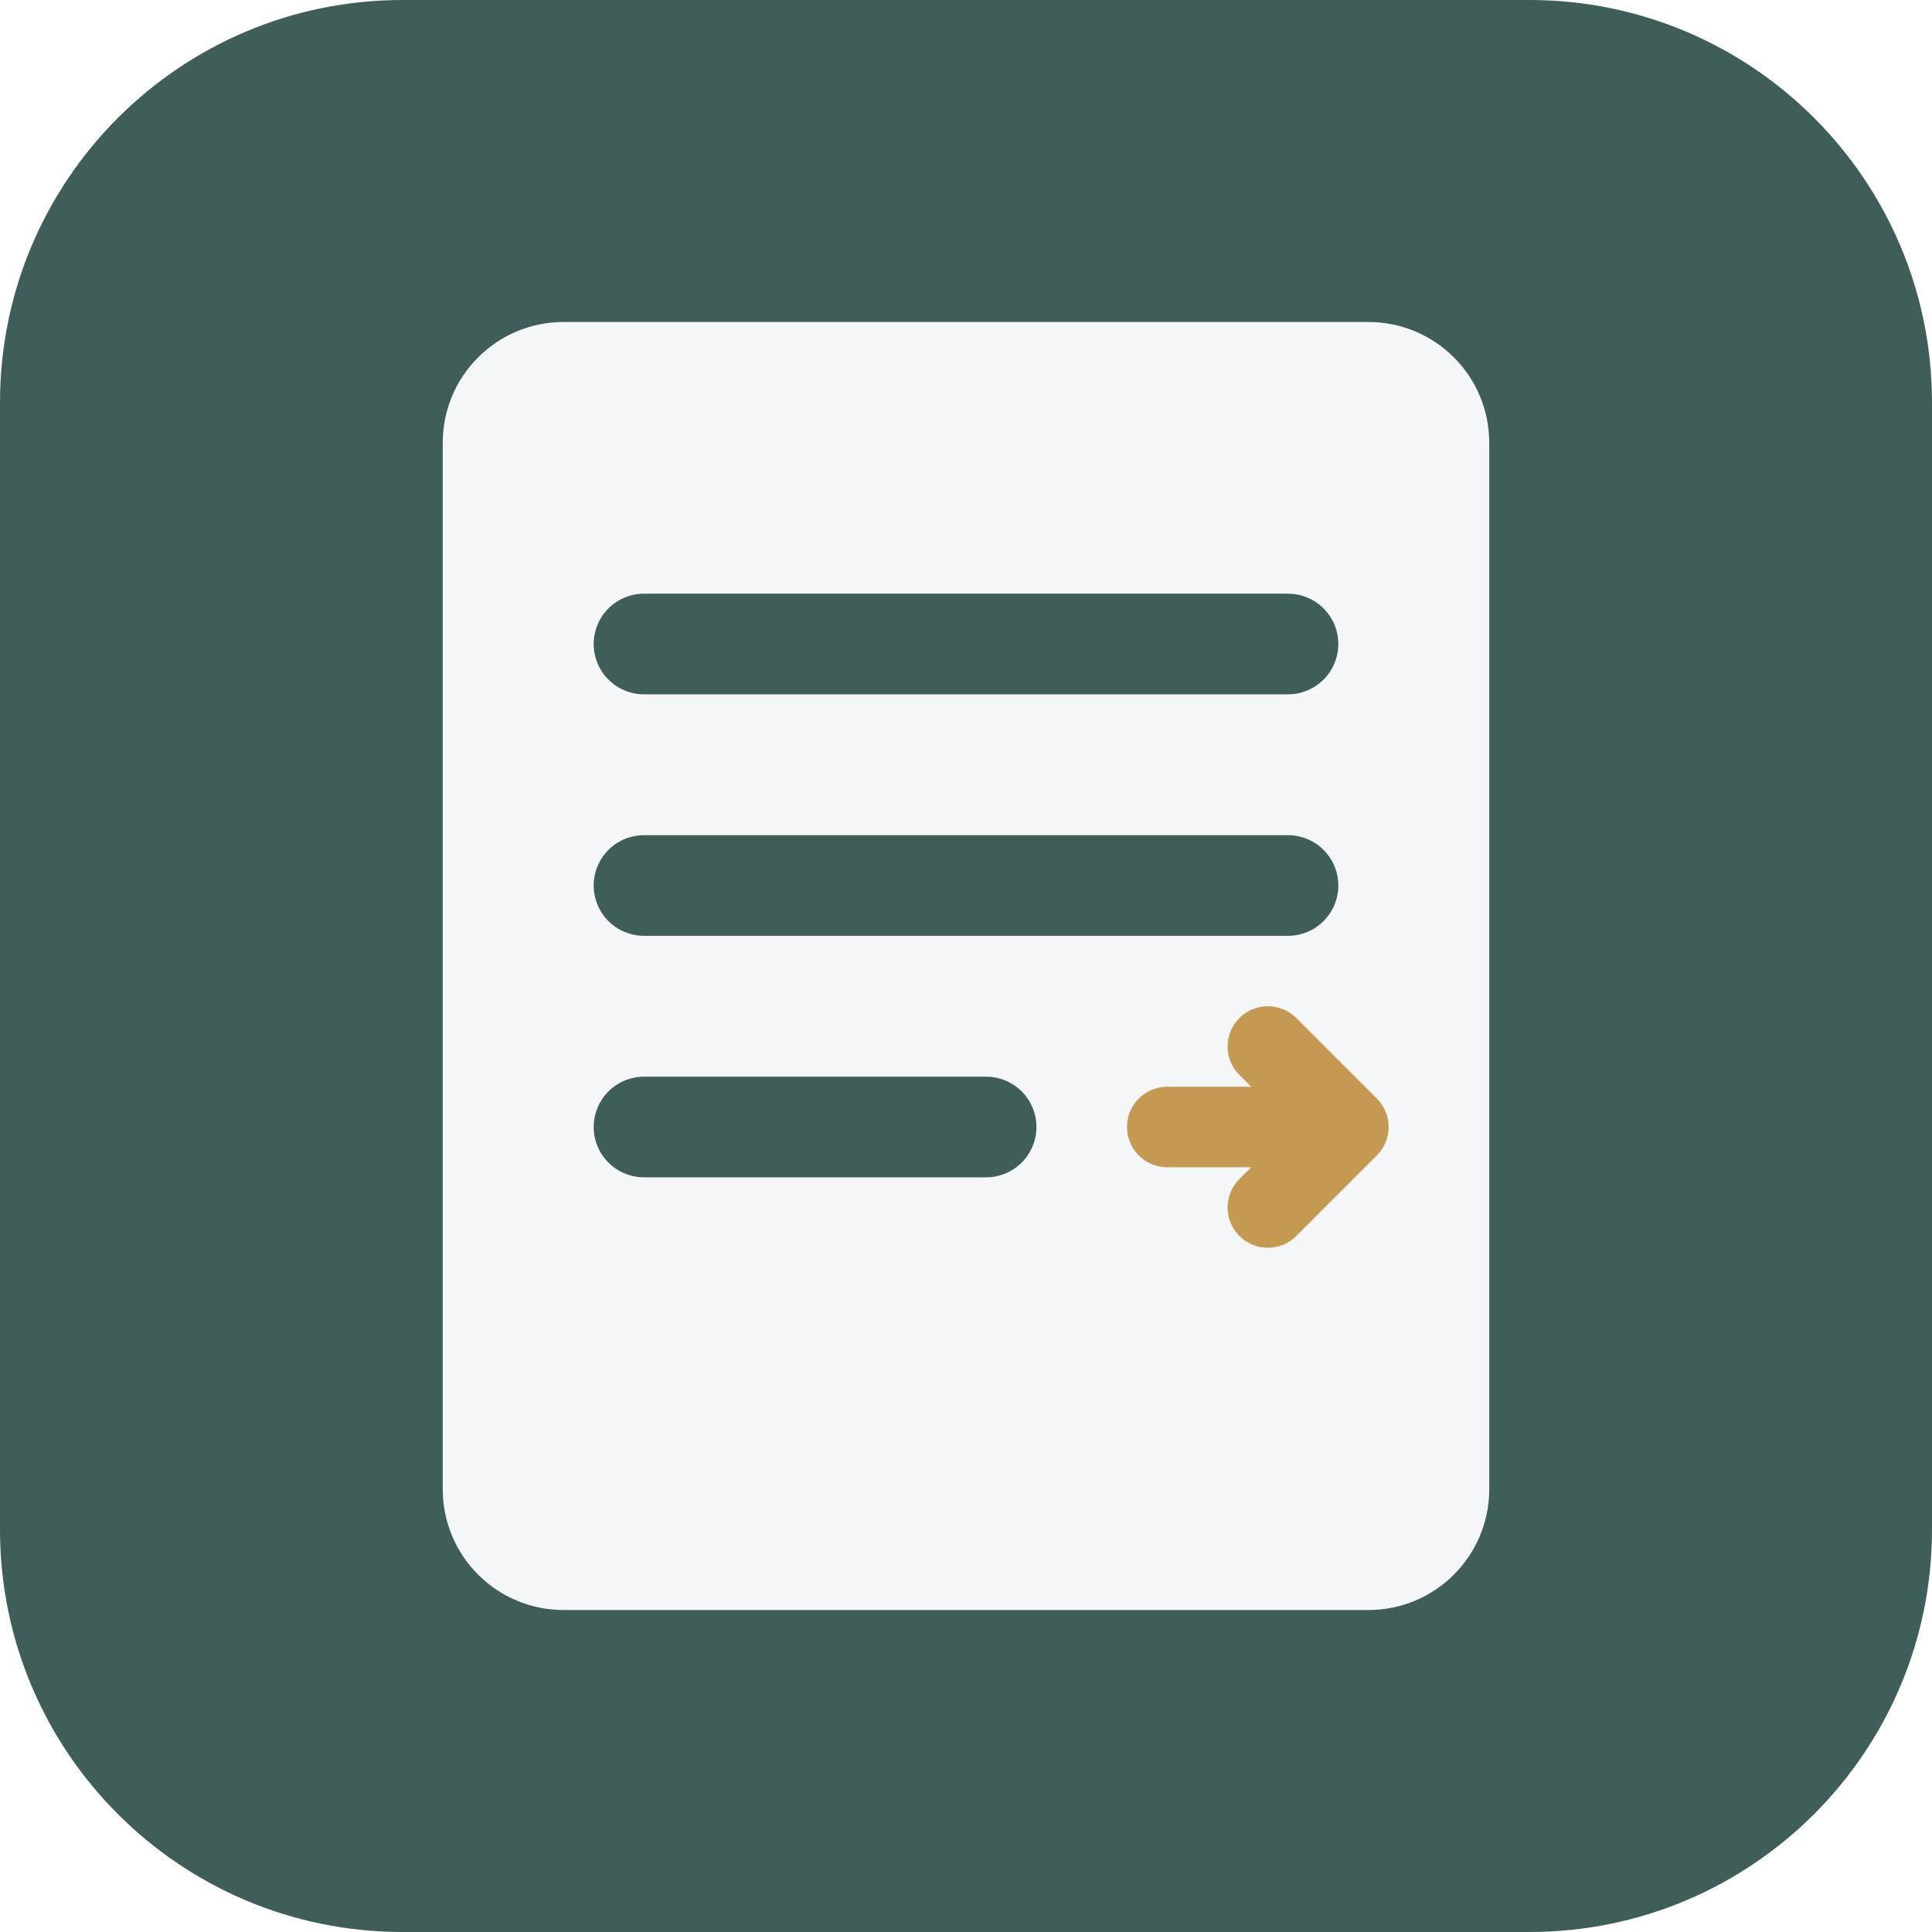
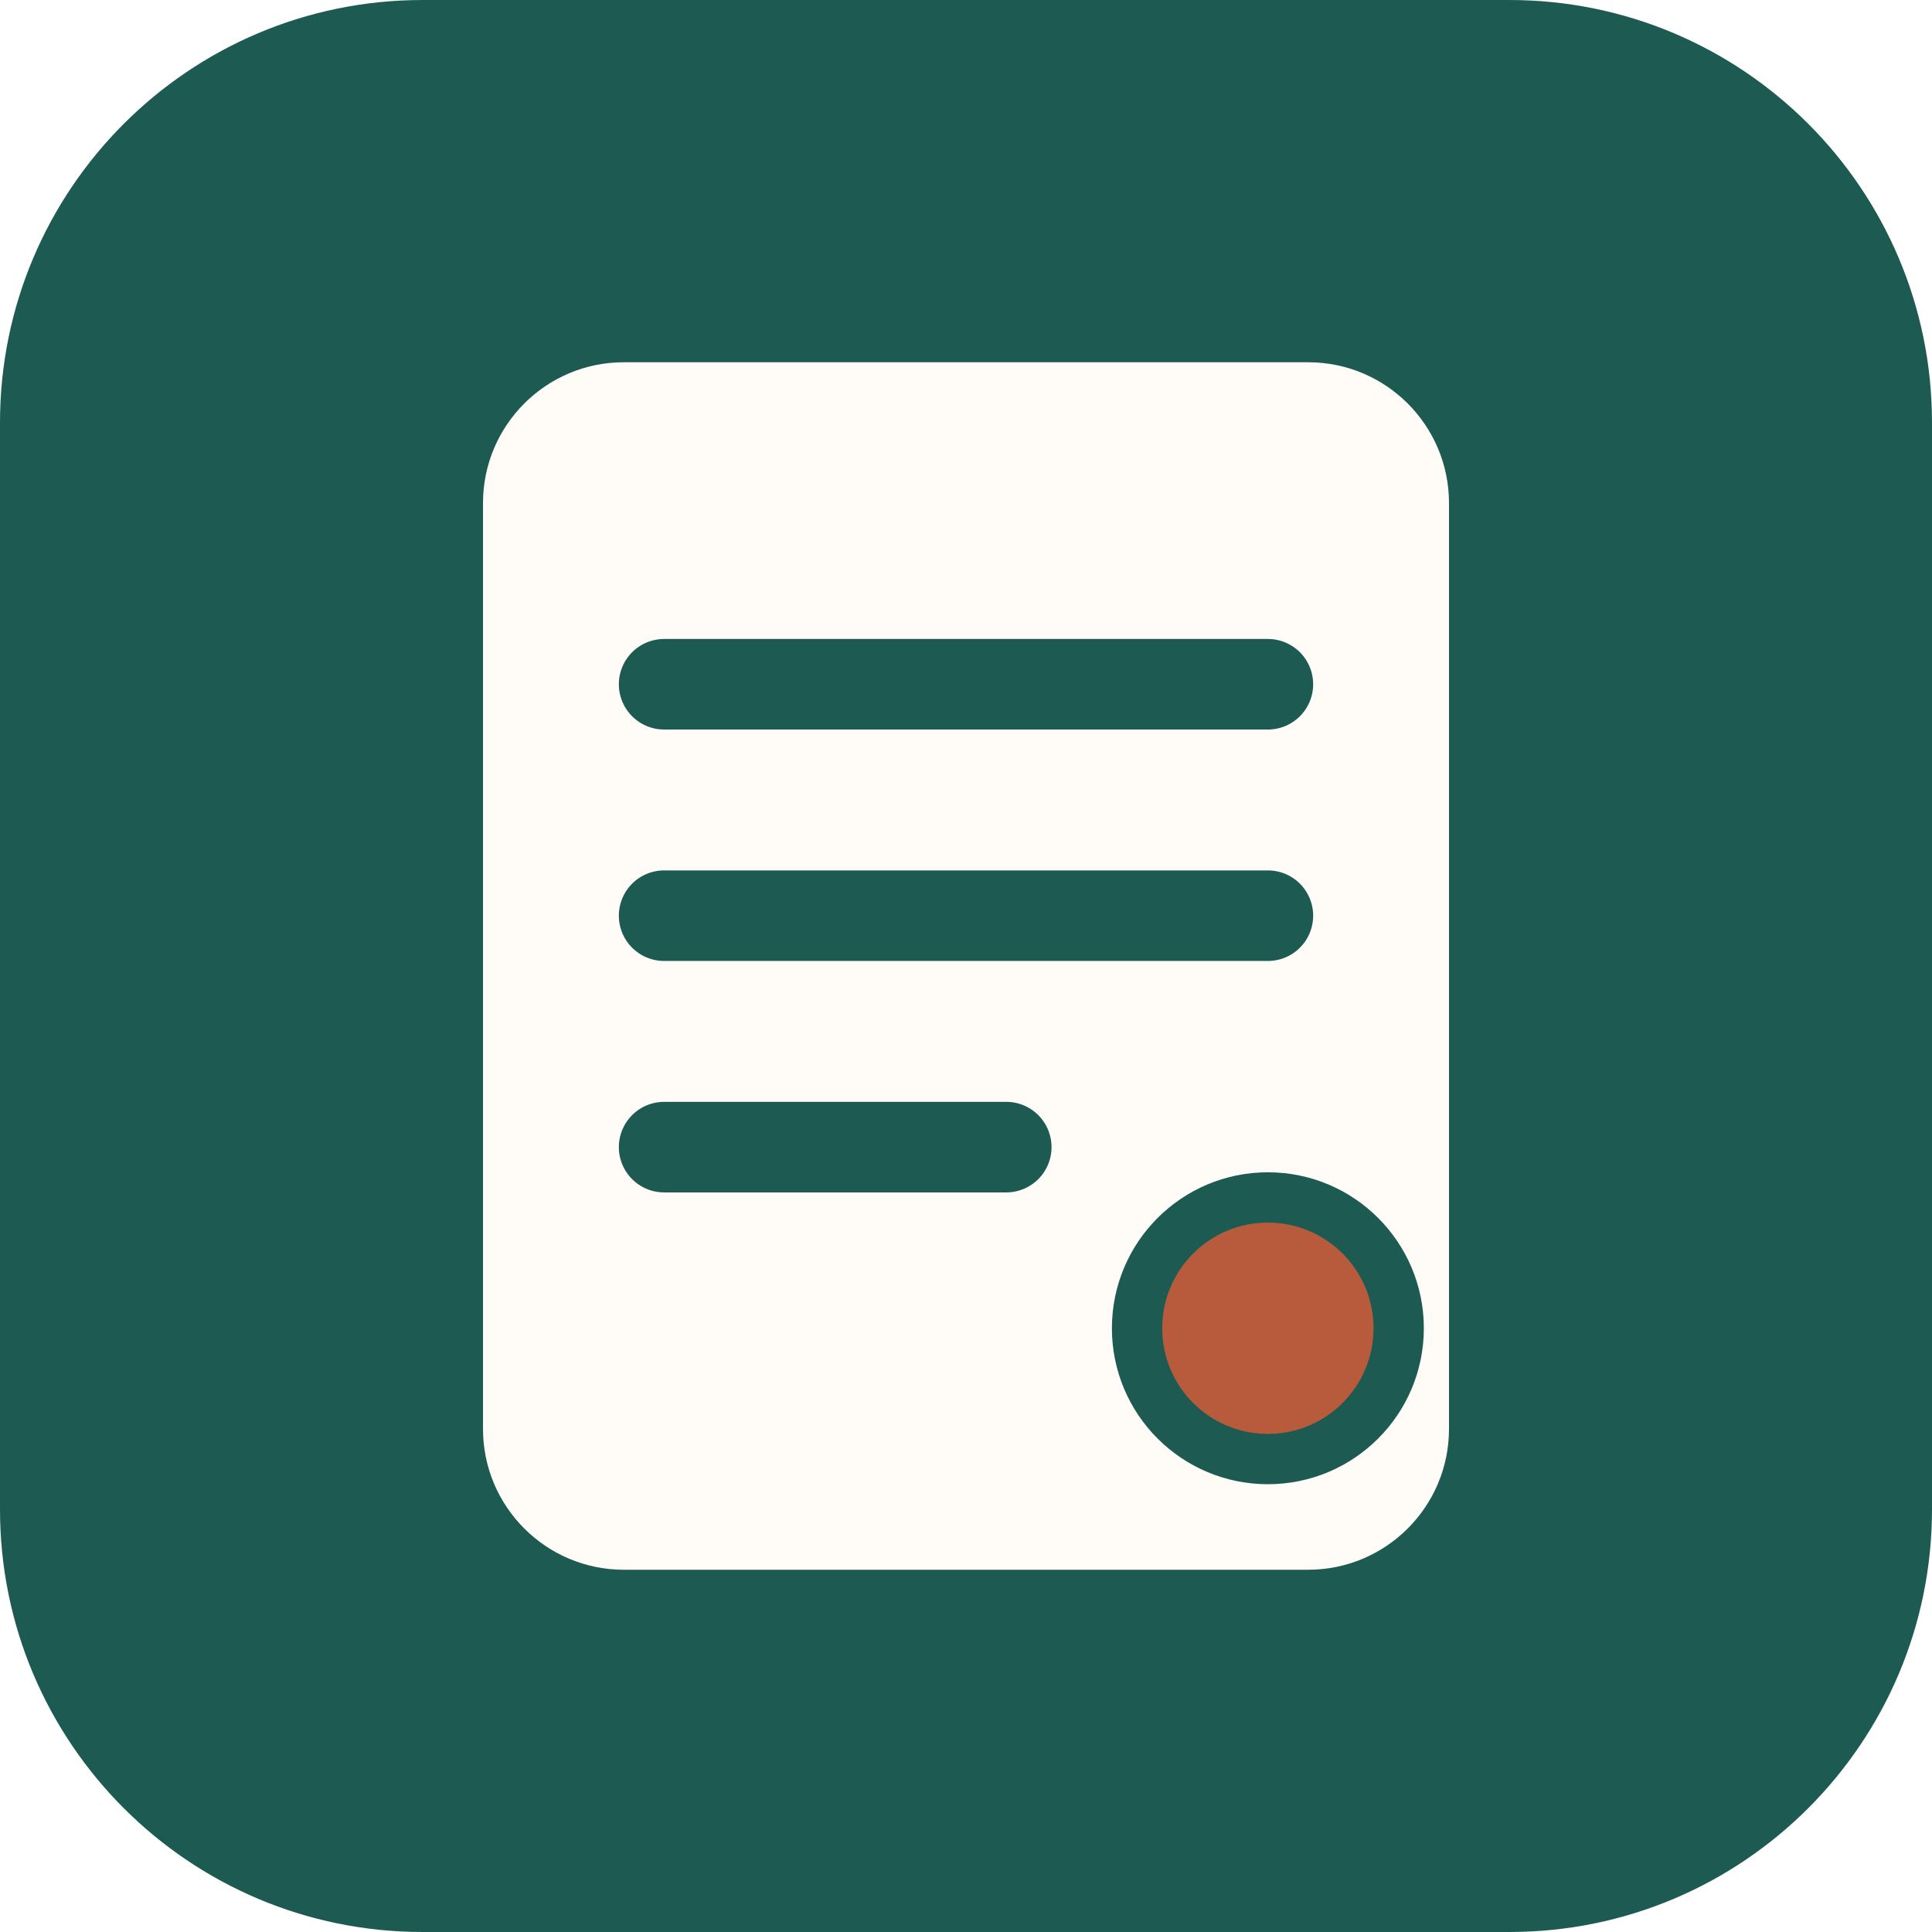
<svg xmlns="http://www.w3.org/2000/svg" width="192" height="192" viewBox="0 0 192 192">
-   <rect width="192" height="192" rx="40" fill="#3F5E5A" />
-   <rect x="44" y="32" width="104" height="128" rx="12" fill="#F5F6F7" />
-   <path d="M64 64h64M64 88h64M64 112h34" fill="none" stroke="#3F5E5A" stroke-linecap="round" stroke-width="10" />
-   <path d="M116 112h18m0 0-8-8m8 8-8 8" fill="none" stroke="#C49A52" stroke-linecap="round" stroke-linejoin="round" stroke-width="8" />
+   <rect width="192" height="192" rx="42" fill="#1D5B52" />
+   <rect x="48" y="36" width="96" height="120" rx="14" fill="#FFFCF8" />
+   <path d="M66 68h60M66 91h60M66 114h34" fill="none" stroke="#1D5B52" stroke-linecap="round" stroke-width="9" />
+   <circle cx="126" cy="132" r="13" fill="#B85B3D" stroke="#1D5B52" stroke-width="5" />
</svg>
